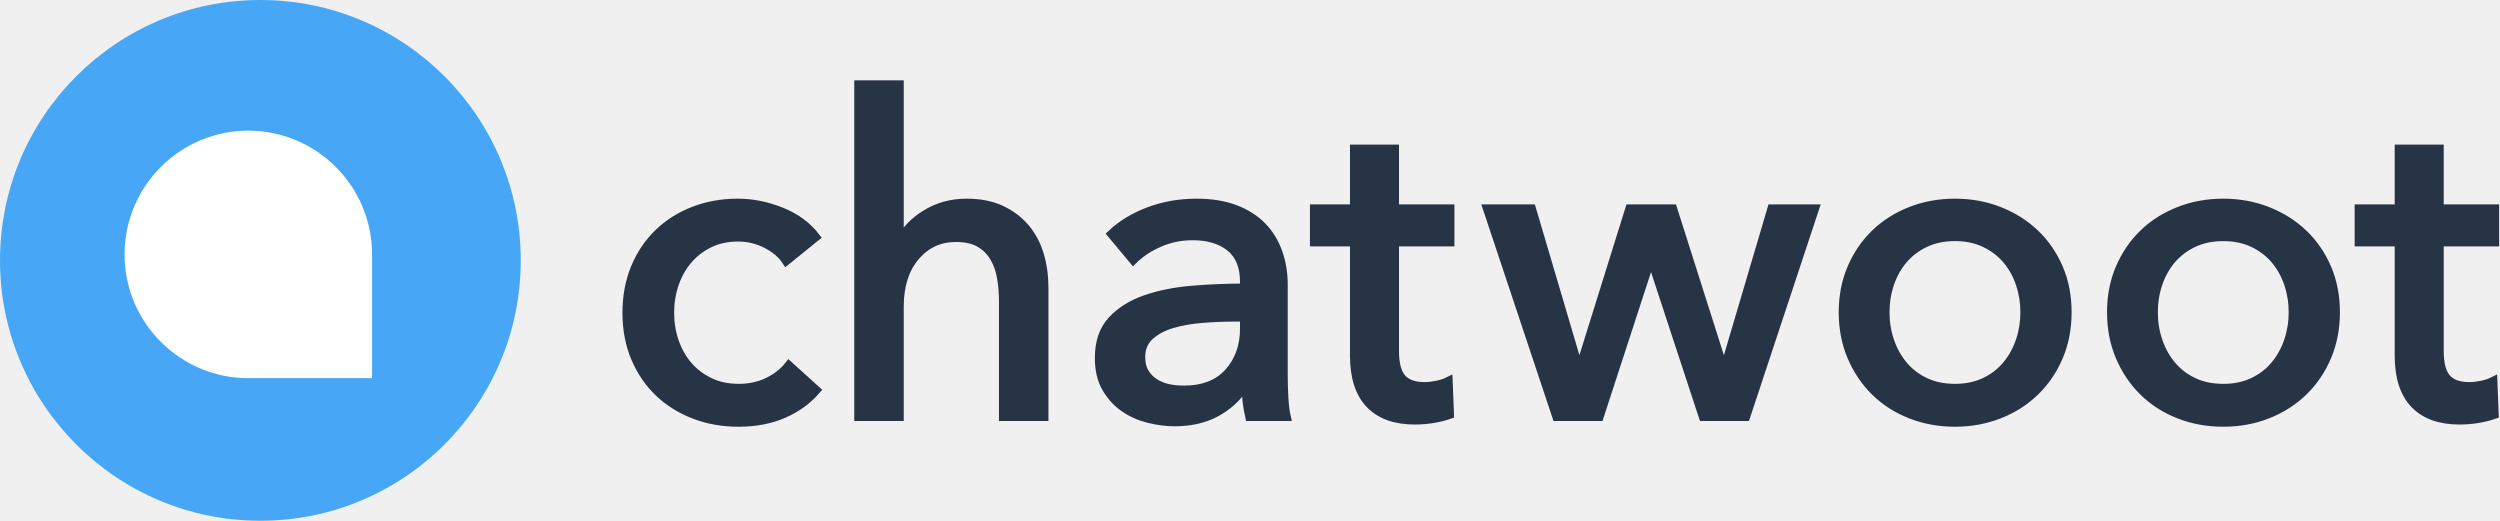
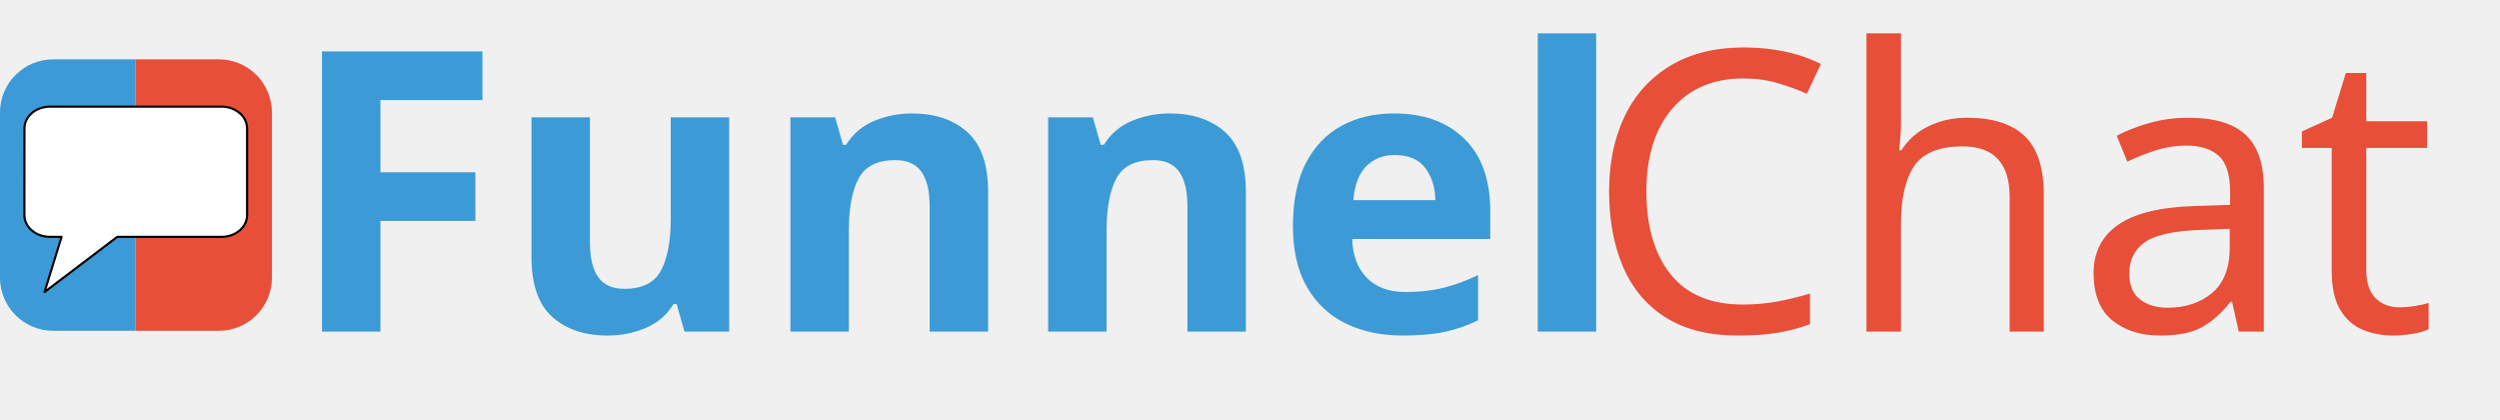
- <svg xmlns="http://www.w3.org/2000/svg" width="2458px" height="512px" viewBox="0 0 2458 512" version="1.1">
-   <g id="Logo" stroke="none" stroke-width="1" fill="none" fill-rule="evenodd">
-     <g id="on_white" fill-rule="nonzero">
-       <g id="woot-log">
-         <circle id="Oval" fill="#47A7F6" cx="256" cy="256" r="256" />
-         <path d="M362.808,368.808 L244.123,368.808 C178.699,368.808 125.457,315.562 125.457,250.122 C125.457,184.703 178.699,131.457 244.124,131.457 C309.565,131.457 362.808,184.703 362.808,250.122 L362.808,368.808 Z" id="Fill-1" stroke="#FFFFFF" stroke-width="6" fill="#FFFFFF" />
-       </g>
-       <path d="M772.982,256.848 C768.658,250.217 762.171,244.667 753.522,240.198 C744.872,235.73 735.647,233.495 725.844,233.495 C715.177,233.495 705.735,235.513 697.518,239.55 C689.302,243.586 682.31,248.992 676.544,255.767 C670.778,262.542 666.381,270.398 663.354,279.336 C660.327,288.273 658.813,297.643 658.813,307.446 C658.813,317.248 660.327,326.618 663.354,335.555 C666.381,344.493 670.778,352.349 676.544,359.124 C682.31,365.899 689.374,371.305 697.735,375.341 C706.095,379.378 715.609,381.396 726.277,381.396 C736.656,381.396 746.098,379.378 754.603,375.341 C763.108,371.305 770.099,365.827 775.577,358.908 L802.822,383.558 C794.173,393.649 783.361,401.505 770.387,407.127 C757.414,412.749 742.71,415.56 726.277,415.56 C710.42,415.56 695.789,412.965 682.382,407.776 C668.976,402.586 657.372,395.307 647.569,385.937 C637.767,376.567 630.055,365.251 624.433,351.989 C618.811,338.727 616,323.879 616,307.446 C616,291.3 618.739,276.597 624.217,263.335 C629.695,250.073 637.335,238.685 647.137,229.171 C656.939,219.657 668.544,212.305 681.95,207.115 C695.356,201.926 709.843,199.331 725.412,199.331 C739.827,199.331 754.17,202.214 768.441,207.98 C782.713,213.746 794.028,222.107 802.389,233.063 L772.982,256.848 Z M885.421,236.09 C890.322,225.999 898.683,217.35 910.504,210.143 C922.324,202.935 935.586,199.331 950.29,199.331 C963.552,199.331 974.94,201.565 984.454,206.034 C993.968,210.503 1001.896,216.485 1008.239,223.981 C1014.582,231.477 1019.267,240.27 1022.294,250.361 C1025.321,260.452 1026.835,271.263 1026.835,282.795 L1026.835,409.938 L986.184,409.938 L986.184,296.634 C986.184,288.273 985.535,280.345 984.238,272.849 C982.94,265.353 980.562,258.722 977.102,252.956 C973.643,247.19 968.958,242.577 963.047,239.117 C957.137,235.658 949.425,233.928 939.911,233.928 C923.766,233.928 910.504,240.054 900.125,252.307 C889.746,264.56 884.556,280.921 884.556,301.391 L884.556,409.938 L843.905,409.938 L843.905,83 L884.556,83 L884.556,236.09 L885.421,236.09 Z M1223.171,277.174 C1223.171,261.893 1218.558,250.577 1209.332,243.226 C1200.106,235.874 1187.853,232.198 1172.573,232.198 C1161.041,232.198 1150.157,234.432 1139.923,238.901 C1129.688,243.37 1121.111,249.064 1114.191,255.983 L1092.568,230.036 C1102.659,220.522 1114.984,213.026 1129.544,207.548 C1144.103,202.07 1159.743,199.331 1176.465,199.331 C1191.169,199.331 1203.926,201.421 1214.738,205.602 C1225.549,209.782 1234.415,215.476 1241.334,222.684 C1248.253,229.892 1253.443,238.396 1256.902,248.199 C1260.362,258.001 1262.092,268.524 1262.092,279.768 L1262.092,369.287 C1262.092,376.206 1262.308,383.486 1262.741,391.126 C1263.173,398.766 1263.966,405.037 1265.119,409.938 L1228.36,409.938 C1226.054,400.136 1224.9,390.333 1224.9,380.531 L1223.603,380.531 C1216.107,391.487 1206.665,399.991 1195.277,406.046 C1183.889,412.1 1170.411,415.128 1154.842,415.128 C1146.77,415.128 1138.337,414.046 1129.544,411.884 C1120.75,409.722 1112.75,406.19 1105.542,401.289 C1098.334,396.388 1092.352,389.901 1087.595,381.828 C1082.838,373.756 1080.46,363.809 1080.46,351.989 C1080.46,336.42 1084.64,324.095 1093.001,315.014 C1101.362,305.932 1112.317,299.013 1125.868,294.256 C1139.418,289.499 1154.698,286.399 1171.708,284.958 C1188.718,283.516 1205.872,282.795 1223.171,282.795 L1223.171,277.174 Z M1213.224,312.203 C1203.133,312.203 1192.682,312.635 1181.871,313.5 C1171.059,314.365 1161.257,316.095 1152.464,318.689 C1143.67,321.284 1136.391,325.176 1130.625,330.366 C1124.859,335.555 1121.976,342.475 1121.976,351.124 C1121.976,357.178 1123.201,362.224 1125.651,366.26 C1128.102,370.296 1131.345,373.612 1135.382,376.206 C1139.418,378.801 1143.887,380.603 1148.788,381.612 C1153.689,382.621 1158.734,383.126 1163.924,383.126 C1182.952,383.126 1197.584,377.432 1207.818,366.044 C1218.053,354.655 1223.171,340.312 1223.171,323.014 L1223.171,312.203 L1213.224,312.203 Z M1425.993,238.252 L1371.504,238.252 L1371.504,345.069 C1371.504,357.467 1373.81,366.332 1378.423,371.666 C1383.036,376.999 1390.388,379.666 1400.478,379.666 C1404.226,379.666 1408.263,379.234 1412.587,378.369 C1416.912,377.504 1420.804,376.206 1424.264,374.477 L1425.561,407.776 C1420.66,409.506 1415.254,410.875 1409.344,411.884 C1403.433,412.893 1397.307,413.398 1390.964,413.398 C1371.648,413.398 1356.872,408.064 1346.637,397.397 C1336.402,386.729 1331.285,370.729 1331.285,349.394 L1331.285,238.252 L1291.931,238.252 L1291.931,204.953 L1331.285,204.953 L1331.285,146.139 L1371.504,146.139 L1371.504,204.953 L1425.993,204.953 L1425.993,238.252 Z M1506.078,204.953 L1552.351,361.503 L1553.216,361.503 L1602.083,204.953 L1644.897,204.953 L1694.629,361.503 L1695.494,361.503 L1741.767,204.953 L1784.581,204.953 L1716.685,409.938 L1674.304,409.938 L1623.706,255.983 L1622.841,255.983 L1572.676,409.938 L1530.295,409.938 L1461.967,204.953 L1506.078,204.953 Z M2032.811,307.013 C2032.811,322.87 2030,337.429 2024.378,350.691 C2018.756,363.953 2010.972,375.413 2001.026,385.072 C1991.079,394.73 1979.331,402.226 1965.78,407.56 C1952.23,412.893 1937.671,415.56 1922.102,415.56 C1906.534,415.56 1891.974,412.893 1878.424,407.56 C1864.873,402.226 1853.197,394.73 1843.395,385.072 C1833.592,375.413 1825.88,363.953 1820.258,350.691 C1814.636,337.429 1811.825,322.87 1811.825,307.013 C1811.825,291.156 1814.636,276.669 1820.258,263.551 C1825.88,250.433 1833.592,239.117 1843.395,229.603 C1853.197,220.089 1864.873,212.665 1878.424,207.332 C1891.974,201.998 1906.534,199.331 1922.102,199.331 C1937.671,199.331 1952.23,201.998 1965.78,207.332 C1979.331,212.665 1991.079,220.089 2001.026,229.603 C2010.972,239.117 2018.756,250.433 2024.378,263.551 C2030,276.669 2032.811,291.156 2032.811,307.013 Z M1990.43,307.013 C1990.43,297.211 1988.917,287.841 1985.89,278.903 C1982.862,269.966 1978.466,262.11 1972.7,255.334 C1966.934,248.559 1959.798,243.154 1951.293,239.117 C1942.788,235.081 1933.058,233.063 1922.102,233.063 C1911.146,233.063 1901.416,235.081 1892.911,239.117 C1884.406,243.154 1877.271,248.559 1871.505,255.334 C1865.738,262.11 1861.342,269.966 1858.315,278.903 C1855.287,287.841 1853.774,297.211 1853.774,307.013 C1853.774,316.816 1855.287,326.185 1858.315,335.123 C1861.342,344.06 1865.738,351.989 1871.505,358.908 C1877.271,365.827 1884.406,371.305 1892.911,375.341 C1901.416,379.378 1911.146,381.396 1922.102,381.396 C1933.058,381.396 1942.788,379.378 1951.293,375.341 C1959.798,371.305 1966.934,365.827 1972.7,358.908 C1978.466,351.989 1982.862,344.06 1985.89,335.123 C1988.917,326.185 1990.43,316.816 1990.43,307.013 Z M2296.611,307.013 C2296.611,322.87 2293.8,337.429 2288.178,350.691 C2282.556,363.953 2274.771,375.413 2264.825,385.072 C2254.878,394.73 2243.13,402.226 2229.58,407.56 C2216.029,412.893 2201.47,415.56 2185.901,415.56 C2170.333,415.56 2155.774,412.893 2142.223,407.56 C2128.673,402.226 2116.996,394.73 2107.194,385.072 C2097.392,375.413 2089.68,363.953 2084.058,350.691 C2078.436,337.429 2075.625,322.87 2075.625,307.013 C2075.625,291.156 2078.436,276.669 2084.058,263.551 C2089.68,250.433 2097.392,239.117 2107.194,229.603 C2116.996,220.089 2128.673,212.665 2142.223,207.332 C2155.774,201.998 2170.333,199.331 2185.901,199.331 C2201.47,199.331 2216.029,201.998 2229.58,207.332 C2243.13,212.665 2254.878,220.089 2264.825,229.603 C2274.771,239.117 2282.556,250.433 2288.178,263.551 C2293.8,276.669 2296.611,291.156 2296.611,307.013 Z M2254.23,307.013 C2254.23,297.211 2252.716,287.841 2249.689,278.903 C2246.662,269.966 2242.265,262.11 2236.499,255.334 C2230.733,248.559 2223.597,243.154 2215.092,239.117 C2206.587,235.081 2196.857,233.063 2185.901,233.063 C2174.946,233.063 2165.215,235.081 2156.71,239.117 C2148.205,243.154 2141.07,248.559 2135.304,255.334 C2129.538,262.11 2125.141,269.966 2122.114,278.903 C2119.087,287.841 2117.573,297.211 2117.573,307.013 C2117.573,316.816 2119.087,326.185 2122.114,335.123 C2125.141,344.06 2129.538,351.989 2135.304,358.908 C2141.07,365.827 2148.205,371.305 2156.71,375.341 C2165.215,379.378 2174.946,381.396 2185.901,381.396 C2196.857,381.396 2206.587,379.378 2215.092,375.341 C2223.597,371.305 2230.733,365.827 2236.499,358.908 C2242.265,351.989 2246.662,344.06 2249.689,335.123 C2252.716,326.185 2254.23,316.816 2254.23,307.013 Z M2453.16,238.252 L2398.671,238.252 L2398.671,345.069 C2398.671,357.467 2400.977,366.332 2405.59,371.666 C2410.203,376.999 2417.554,379.666 2427.645,379.666 C2431.393,379.666 2435.429,379.234 2439.754,378.369 C2444.079,377.504 2447.971,376.206 2451.43,374.477 L2452.728,407.776 C2447.827,409.506 2442.421,410.875 2436.511,411.884 C2430.6,412.893 2424.474,413.398 2418.131,413.398 C2398.815,413.398 2384.039,408.064 2373.804,397.397 C2363.569,386.729 2358.452,370.729 2358.452,349.394 L2358.452,238.252 L2319.098,238.252 L2319.098,204.953 L2358.452,204.953 L2358.452,146.139 L2398.671,146.139 L2398.671,204.953 L2453.16,204.953 L2453.16,238.252 Z" id="chatwoot" stroke="#273445" stroke-width="8" fill="#273444" />
+ <svg xmlns="http://www.w3.org/2000/svg" viewBox="0 0 1172.11 196.51">
+   <defs>
+     <style>.cls-1,.cls-4{fill:#3c9bd6;}.cls-2,.cls-5{fill:#e74f38;}.cls-3{fill:#fff;stroke:#000;stroke-linejoin:round;}.cls-4{font-size:184px;font-family:Aileron-Bold, Aileron;font-weight:700;}.cls-5{font-family:Aileron-Regular, Aileron;font-weight:400;}</style>
+   </defs>
+   <g id="Layer_2" data-name="Layer 2">
+     <g id="Layer_1-2" data-name="Layer 1">
+       <path class="cls-1" d="M63.66,112.69V27.83H24.92A24.92,24.92,0,0,0,0,52.75v77.42a24.92,24.92,0,0,0,24.92,24.92H63.66V131h0V112.69Z" />
+       <path class="cls-2" d="M102.62,27.83H63.75V70.56h0v78.33h0v6.2h38.87a24.92,24.92,0,0,0,24.92-24.92V52.75A24.92,24.92,0,0,0,102.62,27.83Z" />
+       <path id="svg_1" data-name="svg 1" class="cls-3" d="M11.48,60.18h0c0-5.62,5.35-10.18,12-10.18h80.45a13.12,13.12,0,0,1,8.46,3,9.49,9.49,0,0,1,3.5,7.2V85.61h0v15.26h0c0,5.62-5.35,10.18-12,10.18H55L20.88,136.92l8-25.87H23.44c-6.61,0-12-4.56-12-10.18h0V85.61h0Z" />
+       <text class="cls-4" transform="translate(134.47 155.48)">Funnel<tspan class="cls-5" x="609.03" y="0">Chat</tspan>
+       </text>
    </g>
  </g>
</svg>
